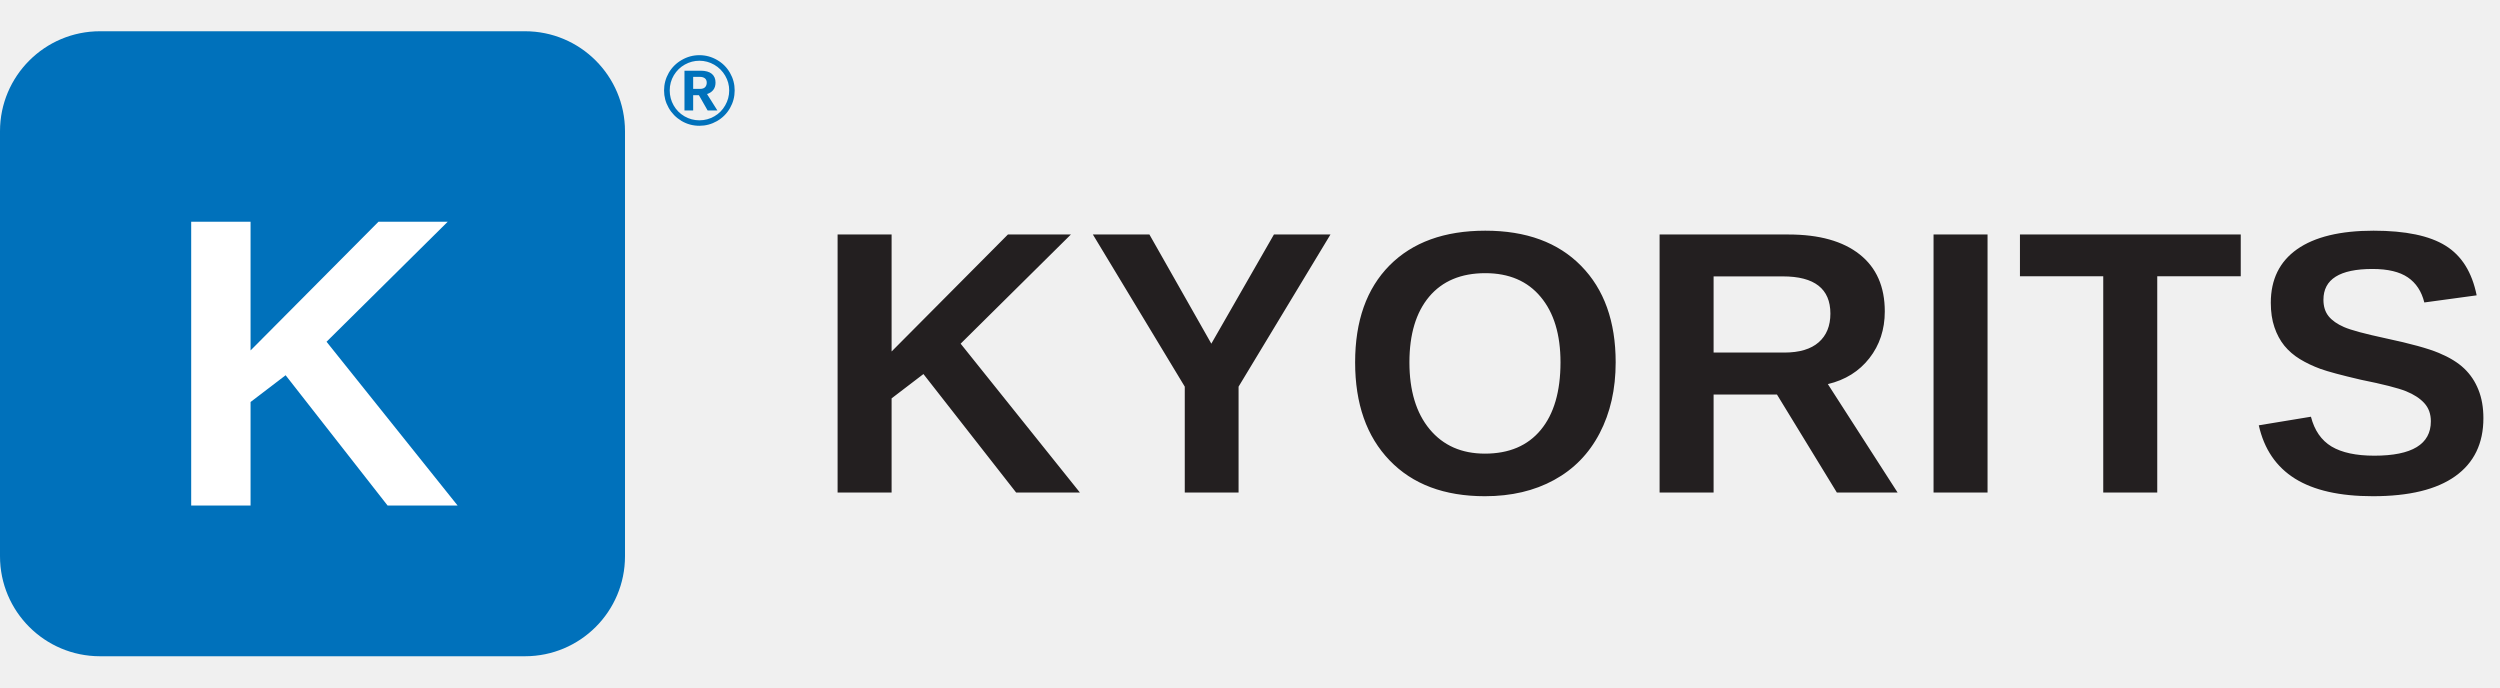
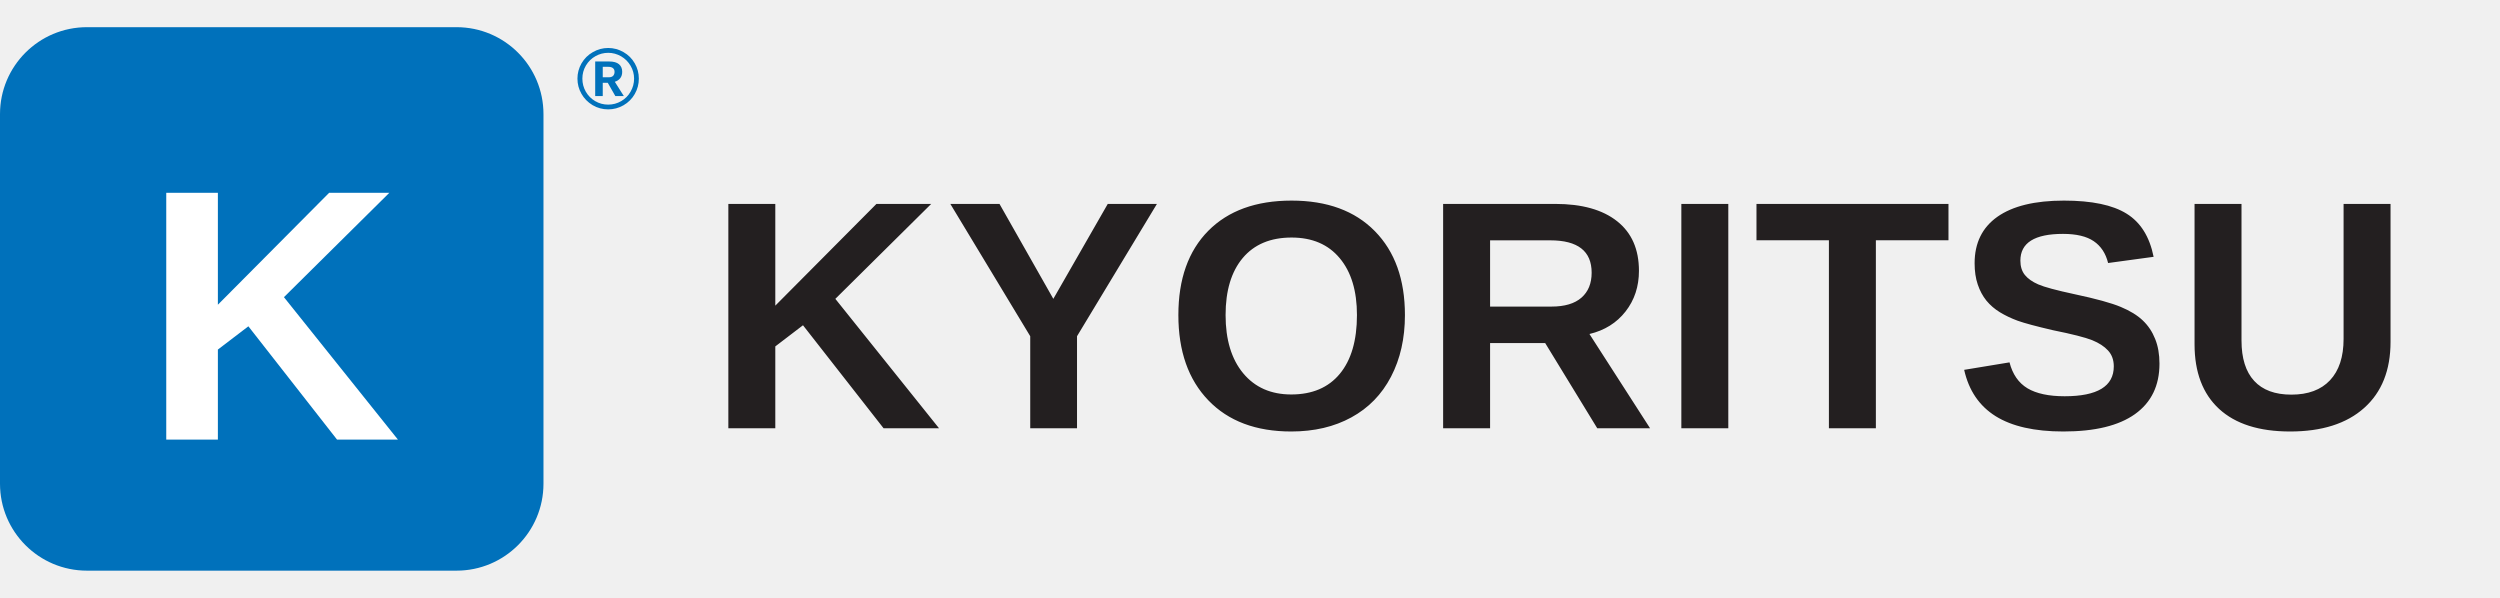
- <svg xmlns="http://www.w3.org/2000/svg" width="400" height="110" viewBox="0 0 400 110">
+ <svg xmlns="http://www.w3.org/2000/svg" width="460" height="110" viewBox="0 0 460 110">
  <rect x="0" y="5" width="100" height="100" rx="16" fill="#0071BB" />
  <text x="50" y="58" font-family="Arial, Helvetica, sans-serif" font-weight="700" font-size="66" fill="#ffffff" text-anchor="middle" dominant-baseline="central">K</text>
  <text x="106" y="20" font-family="Arial, Helvetica, sans-serif" font-weight="700" font-size="16" fill="#0071BB" text-anchor="start">®</text>
  <text x="130" y="58" font-family="Arial, Helvetica, sans-serif" font-weight="700" font-size="60" fill="#231F20" text-anchor="start" dominant-baseline="central" letter-spacing="0.5">KYORITSU</text>
</svg>
